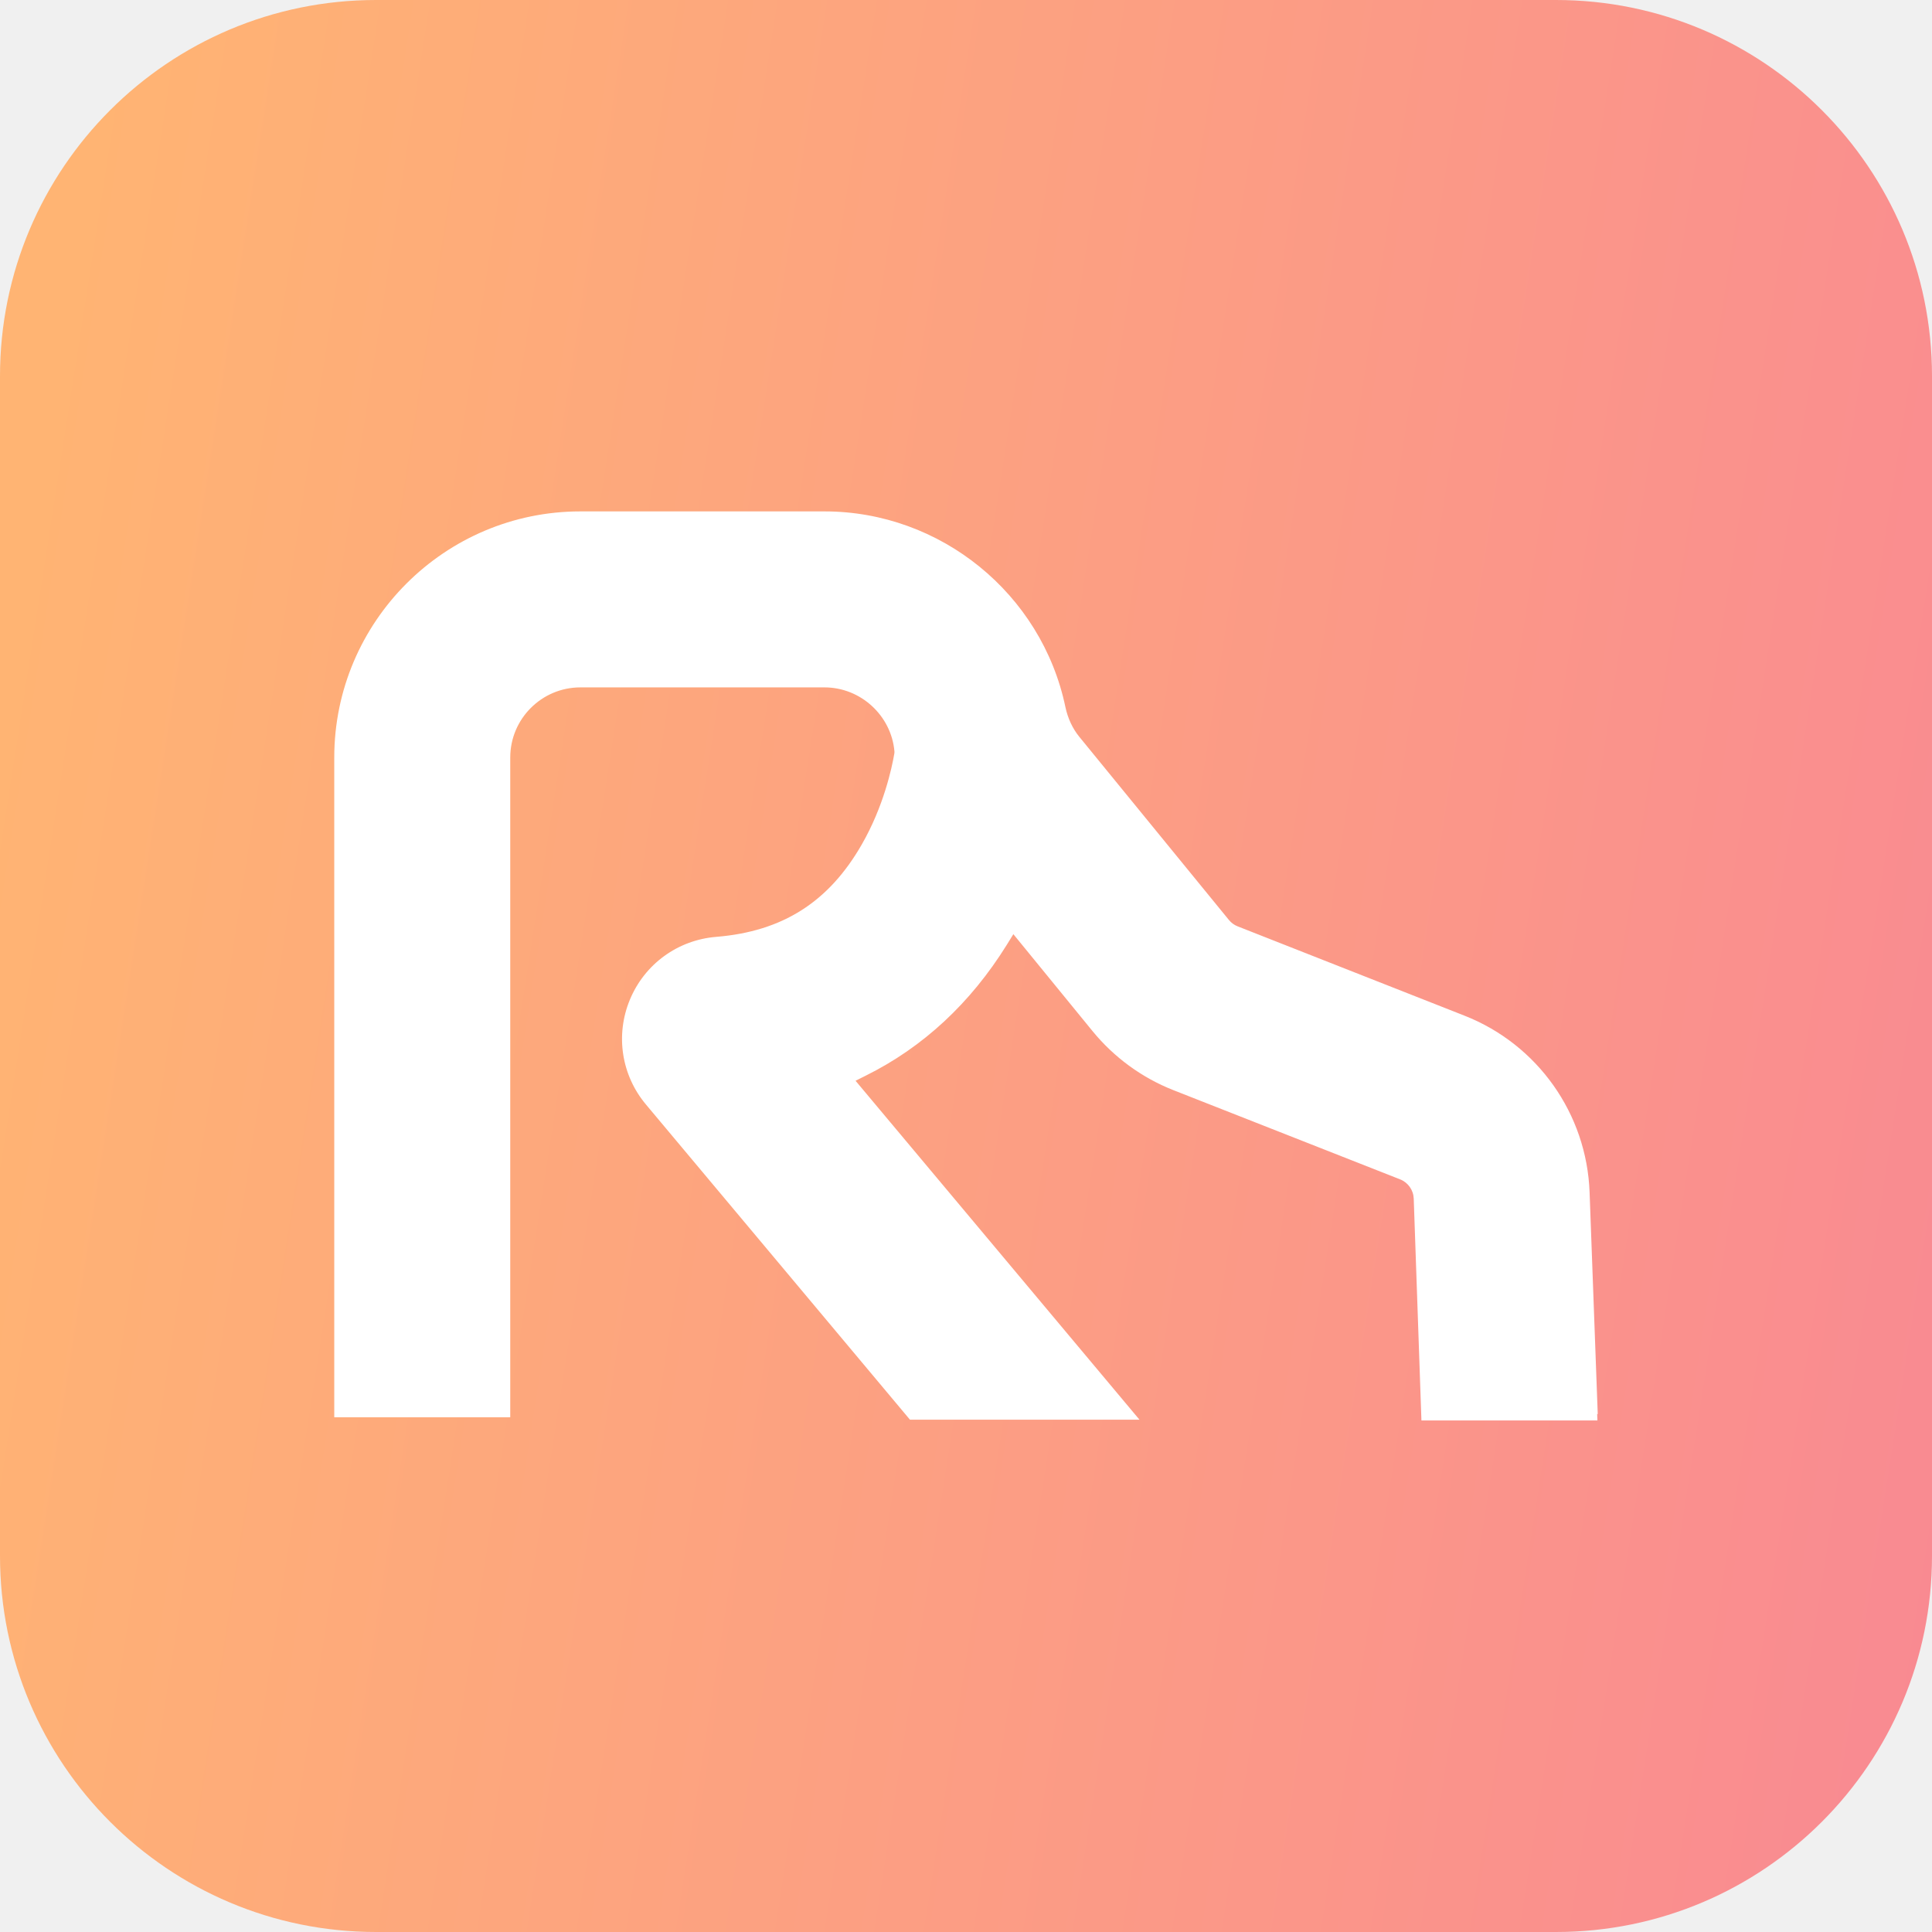
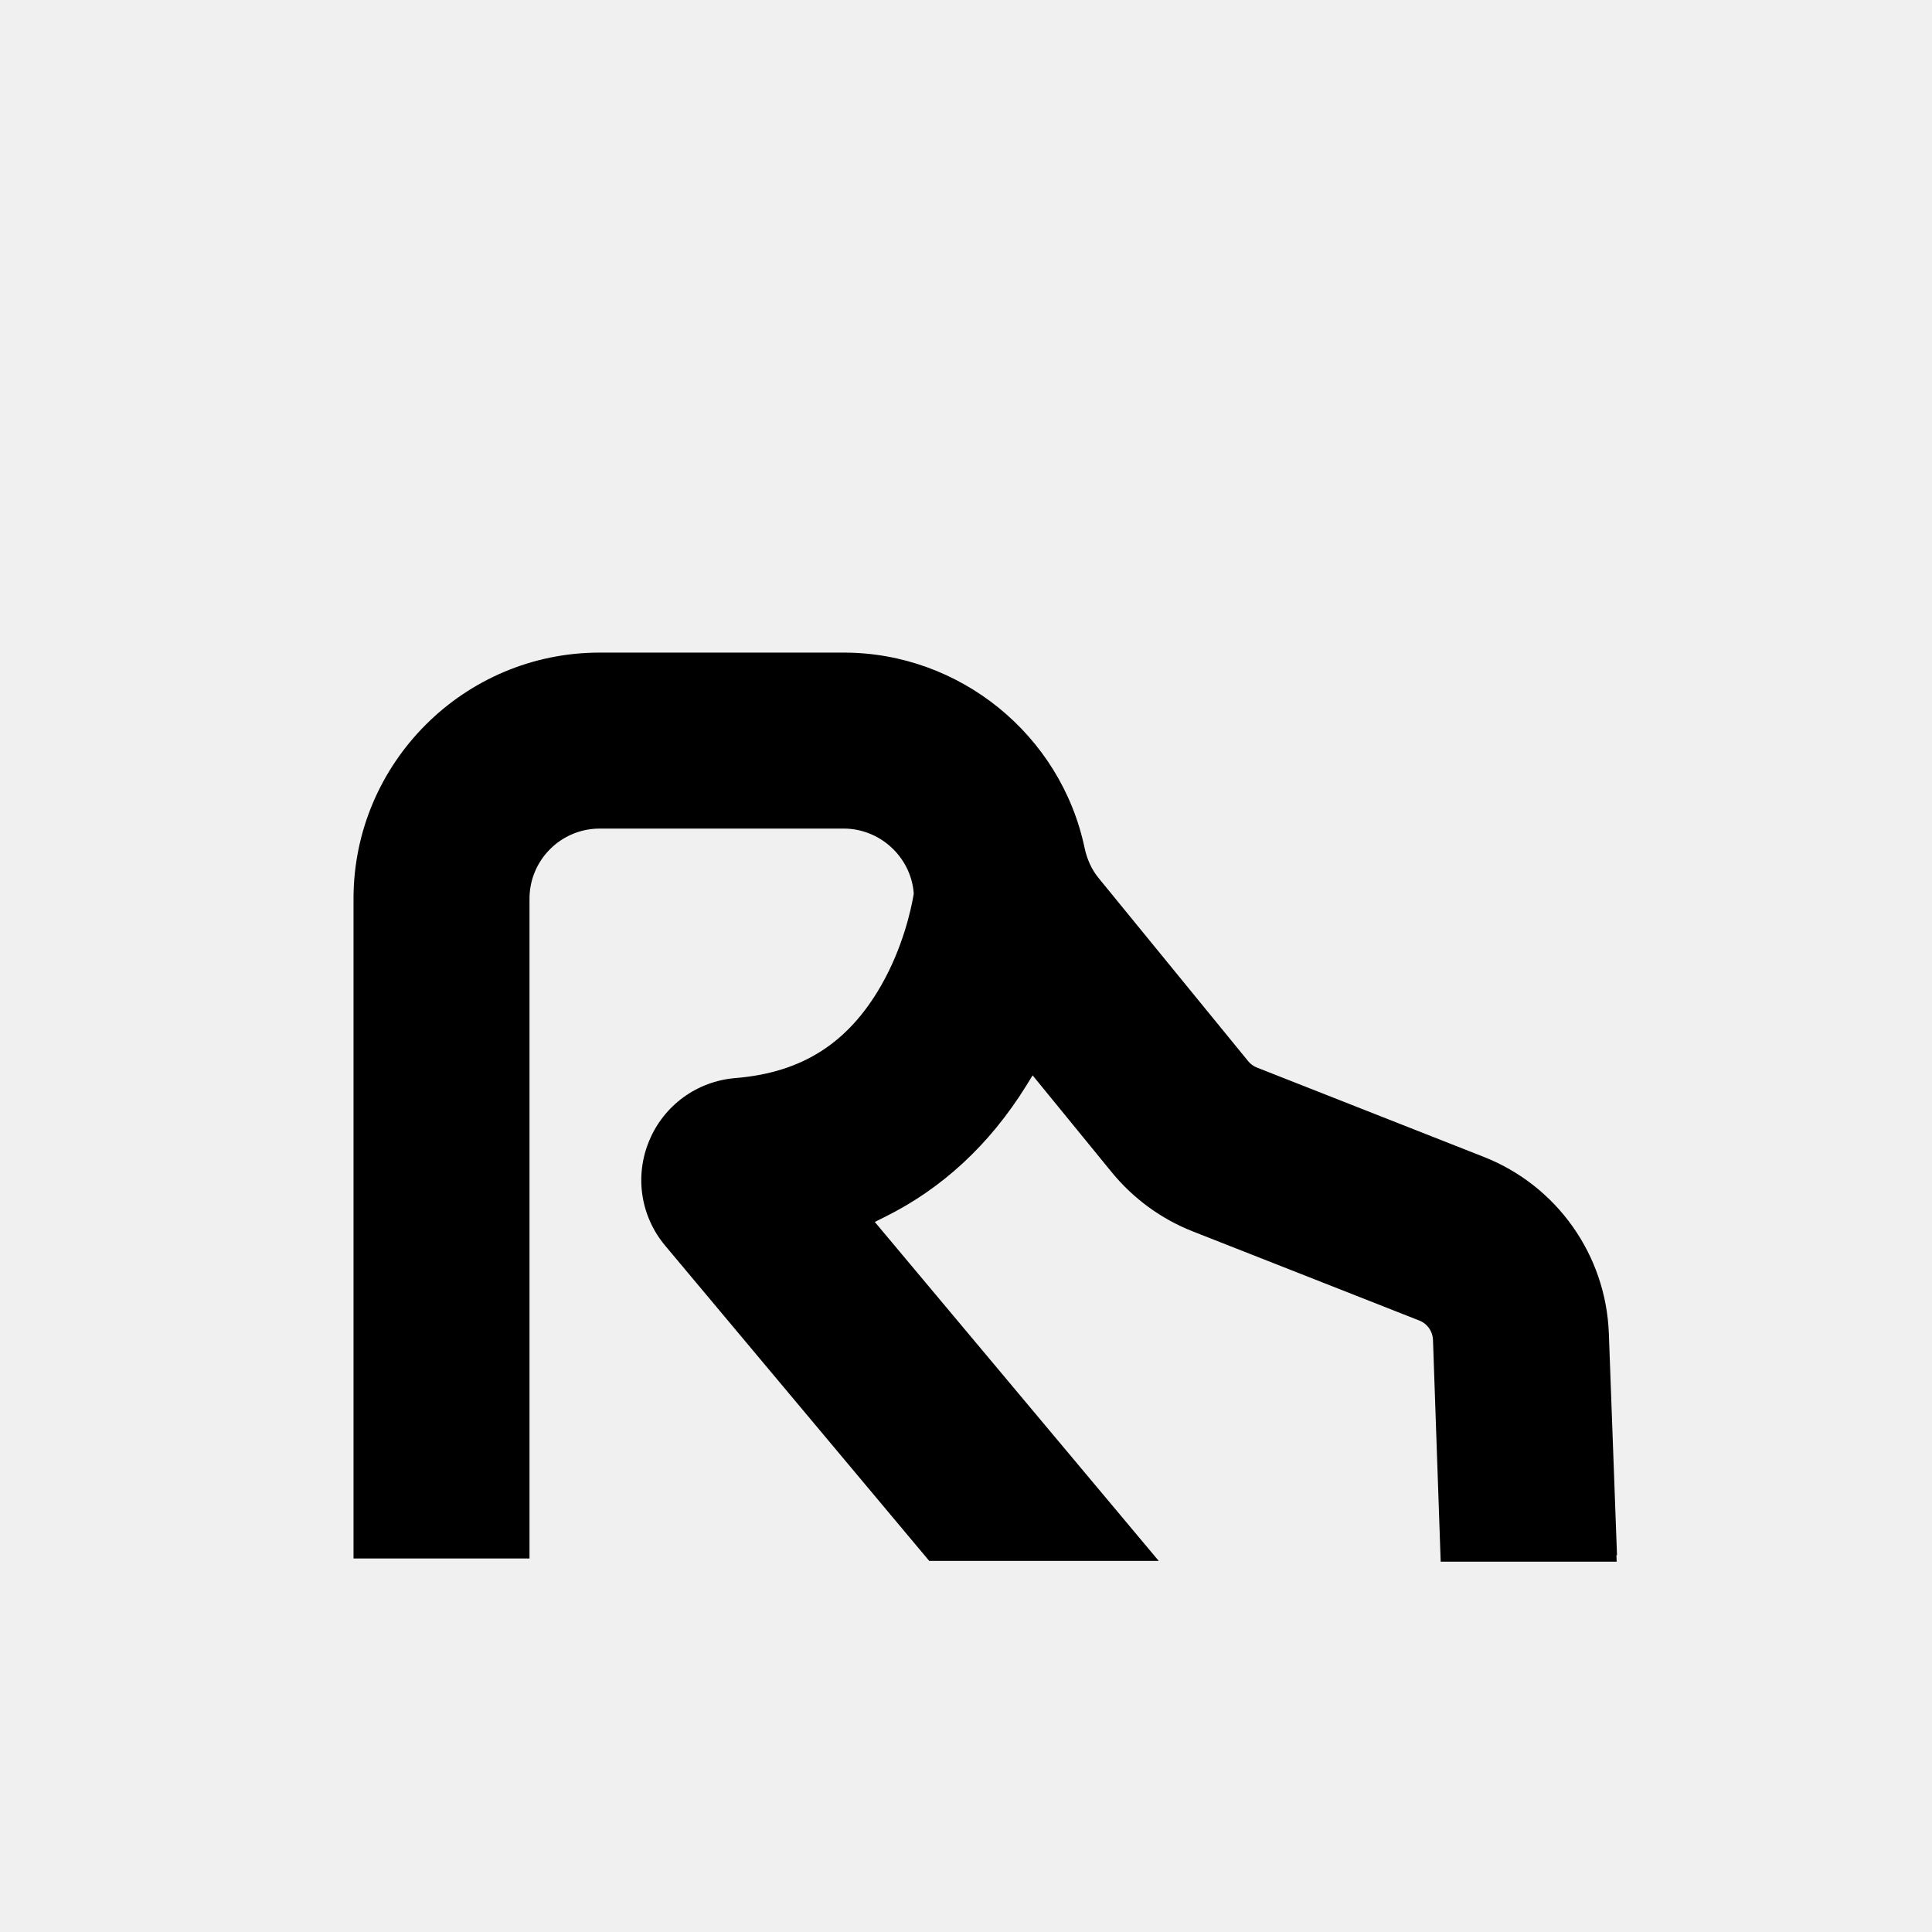
<svg xmlns="http://www.w3.org/2000/svg" id="Layer_1" data-name="Layer 1" viewBox="0 0 301.02 301.02">
-   <defs>
-     <style>
-       .cls-1 {
-         fill: url(#linear-gradient);
-       }
- 
-       .cls-1, .cls-2 {
-         stroke-width: 0px;
-       }
- 
-       .cls-2 {
-         fill: #fff;
-       }
-     </style>
-     <linearGradient id="linear-gradient" x1="-2.95" y1="126.62" x2="1114.46" y2="300.59" gradientUnits="userSpaceOnUse">
-       <stop offset="0" stop-color="#ffb473" />
-       <stop offset="1" stop-color="#ea20df" />
-     </linearGradient>
-   </defs>
-   <rect class="cls-1" width="301.02" height="301.02" rx="58.6" ry="58.6" />
-   <path class="cls-2" d="M248.94,220.32l-1.27-34.56c-.45-12.23-8.1-23.03-19.49-27.51l-35.35-13.92c-.54-.21-1.01-.56-1.37-1.01l-23.32-28.55c-1.03-1.27-1.77-2.86-2.14-4.6-3.69-17.67-19.47-30.49-37.53-30.49h-38.04c-21.14,0-38.35,17.2-38.35,38.35v102.79h27.42v-102.79c0-6.03,4.9-10.93,10.93-10.93h38.04c5.62,0,10.4,4.38,10.89,9.97v.18s-.02.18-.02.18c-.39,2.29-1.68,8.24-5.06,14.13-5.15,8.99-12.36,13.57-22.69,14.41-5.99.49-11.15,4.24-13.45,9.79-2.29,5.52-1.32,11.79,2.53,16.36l41.11,49.08h35.76l-44.24-52.81,1.6-.8c8.93-4.43,16.31-11.29,21.96-20.37l1.03-1.67,12.34,15.11c3.33,4.07,7.67,7.25,12.56,9.18l35.35,13.91c1.25.49,2.08,1.67,2.13,3.01l1.2,34.56h27.42l-.04-1h.07Z" />
+   <path fill="none" d="M0 0h301.02v301.02H0z" />
+   <path fill="#000000" d="M248.94,220.32l-1.27-34.56c-.45-12.23-8.1-23.03-19.49-27.51l-35.35-13.92c-.54-.21-1.01-.56-1.37-1.01l-23.32-28.55c-1.03-1.27-1.77-2.86-2.14-4.6-3.69-17.67-19.47-30.49-37.53-30.49h-38.04c-21.14,0-38.35,17.2-38.35,38.35v102.79h27.42v-102.79c0-6.03,4.9-10.93,10.93-10.93h38.04c5.62,0,10.4,4.38,10.89,9.97v.18s-.02.18-.02.18c-.39,2.29-1.68,8.24-5.06,14.13-5.15,8.99-12.36,13.57-22.69,14.41-5.99.49-11.15,4.24-13.45,9.79-2.29,5.52-1.32,11.79,2.53,16.36l41.11,49.08h35.76l-44.24-52.81,1.6-.8c8.93-4.43,16.31-11.29,21.96-20.37l1.03-1.67,12.34,15.11c3.33,4.07,7.67,7.25,12.56,9.18l35.35,13.91c1.25.49,2.08,1.67,2.13,3.01l1.2,34.56h27.42l-.04-1h.07Z" transform="translate(3 22) scale(1.0)" />
</svg>
